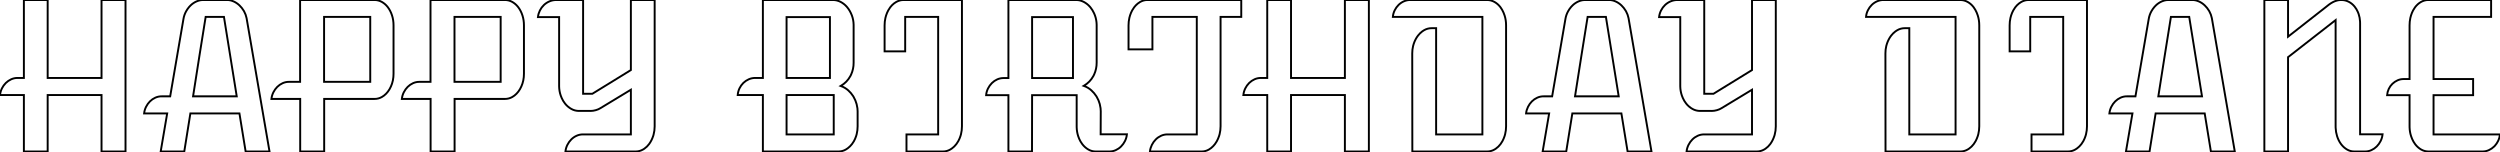
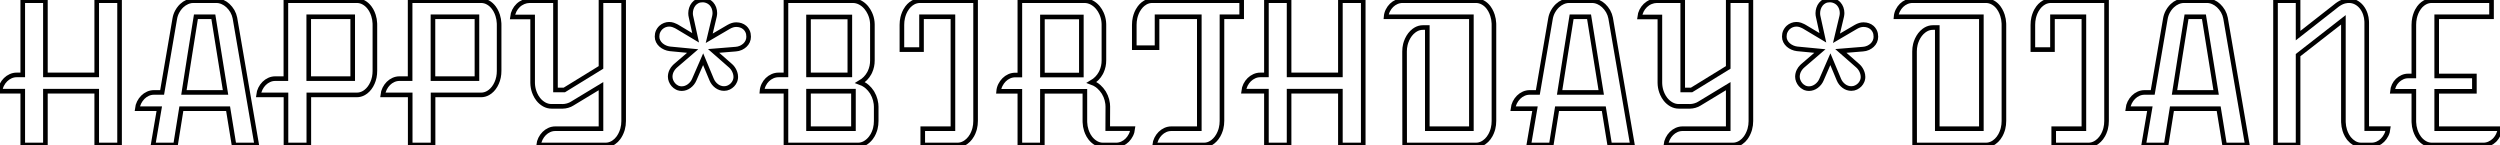
- <svg xmlns="http://www.w3.org/2000/svg" width="1221.533" height="74.024" viewBox="0 0 1221.533 74.024">
+ <svg xmlns="http://www.w3.org/2000/svg" width="512.91" height="29.746" viewBox="0 0 512.91 29.746">
  <g id="svgGroup" stroke-linecap="round" fill-rule="evenodd" font-size="9pt" stroke="#000" stroke-width="0.25mm" fill="none" style="stroke:#000;stroke-width:0.25mm;fill:none">
-     <path d="M 11.67 74.024 L 11.67 46.436 L 0 46.436 Q 0.195 44.678 0.952 43.164 A 9.775 9.775 0 0 1 2.821 40.563 A 9.33 9.33 0 0 1 2.856 40.527 A 8.967 8.967 0 0 1 5.469 38.745 A 7.413 7.413 0 0 1 8.545 38.086 L 11.67 38.086 L 11.67 0 L 23.291 0 L 23.291 38.086 L 49.609 38.086 L 49.609 0 L 61.328 0 L 61.328 74.024 L 49.609 74.024 L 49.609 46.436 L 23.291 46.436 L 23.291 74.024 L 11.67 74.024 Z" id="l0" />
-     <path d="M 78.516 74.024 L 81.689 55.42 L 70.41 55.42 Q 70.605 53.711 71.362 52.197 Q 72.119 50.684 73.267 49.536 A 8.738 8.738 0 0 1 75.879 47.73 A 7.413 7.413 0 0 1 78.955 47.07 L 83.154 47.07 L 89.648 9.229 A 11.562 11.562 0 0 1 90.942 5.518 A 12.615 12.615 0 0 1 92.413 3.399 A 11.029 11.029 0 0 1 93.188 2.588 A 9.963 9.963 0 0 1 96.045 0.684 A 8.121 8.121 0 0 1 98.096 0.081 A 7.214 7.214 0 0 1 99.17 0 L 111.035 0 Q 112.549 0 114.111 0.684 Q 115.674 1.367 116.992 2.612 A 12.26 12.26 0 0 1 119.112 5.282 A 13.828 13.828 0 0 1 119.263 5.542 A 11.154 11.154 0 0 1 120.475 8.833 A 12.794 12.794 0 0 1 120.557 9.277 L 131.689 74.024 L 120.02 74.024 L 116.992 55.42 L 93.018 55.42 L 90.039 74.024 L 78.516 74.024 Z M 94.336 47.07 L 115.674 47.07 L 109.424 8.252 L 100.488 8.252 A 2087.923 2087.923 0 0 0 97.412 27.466 A 6716.588 6716.588 0 0 1 94.336 47.07 Z" id="l1" />
-     <path d="M 146.68 74.024 L 146.68 48.34 L 132.617 48.34 Q 132.813 46.631 133.569 45.117 Q 134.326 43.604 135.474 42.456 A 8.738 8.738 0 0 1 138.086 40.65 A 7.413 7.413 0 0 1 141.162 39.99 L 146.631 39.99 L 146.631 0 L 183.008 0 A 7.18 7.18 0 0 1 186.597 0.952 A 9.41 9.41 0 0 1 189.133 3.068 A 11.106 11.106 0 0 1 189.551 3.589 Q 190.82 5.274 191.553 7.544 Q 192.285 9.815 192.285 12.402 L 192.285 36.035 A 16.118 16.118 0 0 1 191.97 39.274 A 13.947 13.947 0 0 1 191.553 40.845 A 14.165 14.165 0 0 1 190.36 43.53 A 12.217 12.217 0 0 1 189.551 44.751 A 10.065 10.065 0 0 1 187.657 46.684 A 8.973 8.973 0 0 1 186.597 47.388 A 7.18 7.18 0 0 1 183.008 48.34 L 158.398 48.34 L 158.398 74.024 L 146.68 74.024 Z M 158.35 39.99 L 180.908 39.99 L 180.908 8.252 L 158.35 8.252 L 158.35 39.99 Z" id="l2" />
-     <path d="M 210.4 74.024 L 210.4 48.34 L 196.338 48.34 Q 196.533 46.631 197.29 45.117 Q 198.047 43.604 199.194 42.456 A 8.738 8.738 0 0 1 201.807 40.65 A 7.413 7.413 0 0 1 204.883 39.99 L 210.352 39.99 L 210.352 0 L 246.729 0 A 7.18 7.18 0 0 1 250.317 0.952 A 9.41 9.41 0 0 1 252.854 3.068 A 11.106 11.106 0 0 1 253.271 3.589 Q 254.541 5.274 255.273 7.544 Q 256.006 9.815 256.006 12.402 L 256.006 36.035 A 16.118 16.118 0 0 1 255.69 39.274 A 13.947 13.947 0 0 1 255.273 40.845 A 14.165 14.165 0 0 1 254.081 43.53 A 12.217 12.217 0 0 1 253.271 44.751 A 10.065 10.065 0 0 1 251.378 46.684 A 8.973 8.973 0 0 1 250.317 47.388 A 7.18 7.18 0 0 1 246.729 48.34 L 222.119 48.34 L 222.119 74.024 L 210.4 74.024 Z M 222.07 39.99 L 244.629 39.99 L 244.629 8.252 L 222.07 8.252 L 222.07 39.99 Z" id="l3" />
-     <path d="M 284.814 65.674 L 308.252 65.674 L 308.252 43.848 L 293.408 52.832 A 7.02 7.02 0 0 1 292.353 53.39 Q 291.821 53.619 291.198 53.8 A 12.132 12.132 0 0 1 290.991 53.858 A 10.763 10.763 0 0 1 289.837 54.107 Q 289.21 54.205 288.643 54.205 A 6.335 6.335 0 0 1 288.379 54.199 L 282.861 54.199 A 7.53 7.53 0 0 1 279.15 53.223 A 10.286 10.286 0 0 1 276.095 50.612 A 11.629 11.629 0 0 1 276.074 50.586 A 12.549 12.549 0 0 1 274.457 47.897 A 15.152 15.152 0 0 1 273.975 46.68 A 14.34 14.34 0 0 1 273.198 42.29 A 16.286 16.286 0 0 1 273.193 41.895 L 273.193 8.35 L 262.842 8.35 Q 263.037 6.641 263.794 5.127 Q 264.551 3.613 265.747 2.466 Q 266.943 1.319 268.506 0.659 A 8.518 8.518 0 0 1 271.65 0.003 A 9.781 9.781 0 0 1 271.875 0 L 284.912 0 L 284.912 45.801 L 289.453 45.801 L 308.252 34.229 L 308.252 0 L 319.873 0 L 319.873 61.768 A 15.131 15.131 0 0 1 319.322 65.885 A 14.08 14.08 0 0 1 319.141 66.48 Q 318.408 68.701 317.163 70.386 A 9.712 9.712 0 0 1 314.837 72.654 A 9.13 9.13 0 0 1 314.209 73.047 A 7.173 7.173 0 0 1 310.596 74.024 L 276.27 74.024 Q 276.465 72.315 277.222 70.801 Q 277.979 69.287 279.126 68.14 A 8.738 8.738 0 0 1 281.738 66.333 A 7.413 7.413 0 0 1 284.814 65.674 Z" id="l4" />
-     <path d="M 372.754 74.024 L 372.754 46.436 L 360.449 46.436 A 9.196 9.196 0 0 1 361.328 43.164 A 9.354 9.354 0 0 1 363.208 40.527 A 8.868 8.868 0 0 1 365.845 38.745 A 7.695 7.695 0 0 1 368.994 38.086 L 372.754 38.086 L 372.754 0 L 407.031 0 A 7.962 7.962 0 0 1 410.791 0.952 A 10.347 10.347 0 0 1 413.725 3.28 A 11.914 11.914 0 0 1 413.989 3.589 Q 415.381 5.274 416.235 7.544 A 13.562 13.562 0 0 1 417.085 12 A 15.455 15.455 0 0 1 417.09 12.402 L 417.09 30.664 A 13.635 13.635 0 0 1 415.859 36.447 A 13.358 13.358 0 0 1 415.479 37.207 A 12.229 12.229 0 0 1 410.887 41.936 A 14.454 14.454 0 0 1 410.791 41.992 Q 412.939 42.774 414.502 44.19 A 13.399 13.399 0 0 1 416.805 46.89 A 12.447 12.447 0 0 1 417.065 47.315 Q 418.066 49.024 418.555 50.879 A 15.241 15.241 0 0 1 418.95 52.905 A 12.264 12.264 0 0 1 419.043 54.395 L 419.043 61.719 A 15.676 15.676 0 0 1 418.578 65.579 A 14.304 14.304 0 0 1 418.311 66.504 A 13.62 13.62 0 0 1 417.209 69.024 A 11.504 11.504 0 0 1 416.284 70.41 A 10.711 10.711 0 0 1 414.222 72.444 A 9.696 9.696 0 0 1 413.306 73.047 A 7.042 7.042 0 0 1 409.717 74.024 L 372.754 74.024 Z M 384.326 38.086 L 405.518 38.086 L 405.518 8.35 L 384.326 8.35 L 384.326 38.086 Z M 384.326 65.674 L 407.373 65.674 L 407.373 46.436 L 384.326 46.436 L 384.326 65.674 Z" id="l5" />
-     <path d="M 442.92 74.024 L 442.92 65.674 L 458.398 65.674 L 458.398 8.252 L 442.285 8.252 L 442.285 25.098 L 432.227 25.098 L 432.227 12.402 A 16.227 16.227 0 0 1 432.636 8.708 A 14.548 14.548 0 0 1 432.959 7.544 A 14.373 14.373 0 0 1 434.018 5.054 A 11.981 11.981 0 0 1 434.961 3.589 A 10.065 10.065 0 0 1 436.854 1.656 A 8.973 8.973 0 0 1 437.915 0.952 A 7.271 7.271 0 0 1 441.553 0 L 470.02 0 L 470.02 61.719 A 15.676 15.676 0 0 1 469.554 65.579 A 14.304 14.304 0 0 1 469.287 66.504 A 14.065 14.065 0 0 1 468.228 68.965 A 11.735 11.735 0 0 1 467.285 70.41 A 10.336 10.336 0 0 1 465.147 72.516 A 9.498 9.498 0 0 1 464.331 73.047 A 7.042 7.042 0 0 1 460.742 74.024 L 442.92 74.024 Z" id="l6" />
-     <path d="M 492.725 74.024 L 492.725 46.485 L 481.836 46.485 A 8.825 8.825 0 0 1 482.739 43.262 Q 483.496 41.748 484.644 40.601 A 8.738 8.738 0 0 1 487.256 38.794 A 7.527 7.527 0 0 1 490.381 38.135 L 492.725 38.135 L 492.725 0 L 525.83 0 A 7.962 7.962 0 0 1 529.59 0.952 A 10.347 10.347 0 0 1 532.524 3.28 A 11.914 11.914 0 0 1 532.788 3.589 A 12.857 12.857 0 0 1 534.59 6.512 A 15.257 15.257 0 0 1 535.01 7.544 A 13.89 13.89 0 0 1 535.833 11.92 A 15.866 15.866 0 0 1 535.84 12.402 L 535.84 30.615 A 13.635 13.635 0 0 1 534.609 36.399 A 13.358 13.358 0 0 1 534.229 37.158 A 12.229 12.229 0 0 1 529.637 41.887 A 14.454 14.454 0 0 1 529.541 41.944 Q 531.689 42.725 533.252 44.141 A 13.846 13.846 0 0 1 535.71 47.053 A 13.013 13.013 0 0 1 535.84 47.266 Q 536.865 48.975 537.354 50.83 A 15.241 15.241 0 0 1 537.748 52.856 A 12.264 12.264 0 0 1 537.842 54.346 L 537.793 65.625 L 550.635 65.625 Q 550.439 67.383 549.683 68.897 Q 548.926 70.41 547.778 71.558 A 8.738 8.738 0 0 1 545.166 73.364 A 7.413 7.413 0 0 1 542.09 74.024 L 535.352 74.024 A 7.042 7.042 0 0 1 531.763 73.047 Q 530.078 72.07 528.809 70.41 A 12.306 12.306 0 0 1 527.289 67.786 A 15.017 15.017 0 0 1 526.807 66.504 A 15.12 15.12 0 0 1 526.086 62.349 A 17.236 17.236 0 0 1 526.074 61.719 L 526.074 46.485 L 504.297 46.485 L 504.248 74.024 L 492.725 74.024 Z M 504.297 38.135 L 524.268 38.135 L 524.268 8.35 L 504.297 8.35 L 504.297 38.135 Z" id="l7" />
-     <path d="M 570.41 65.674 L 584.766 65.674 L 584.766 8.252 L 563.086 8.252 L 563.086 24.121 L 551.416 24.121 L 551.416 12.402 A 16.227 16.227 0 0 1 551.826 8.708 A 14.548 14.548 0 0 1 552.148 7.544 A 14.373 14.373 0 0 1 553.208 5.054 A 11.981 11.981 0 0 1 554.15 3.589 A 10.292 10.292 0 0 1 555.937 1.731 A 8.987 8.987 0 0 1 557.08 0.952 A 7.047 7.047 0 0 1 560.645 0 L 606.494 0 L 606.494 8.252 L 596.387 8.252 L 596.387 61.67 A 15.676 15.676 0 0 1 595.922 65.531 A 14.304 14.304 0 0 1 595.654 66.455 A 14.26 14.26 0 0 1 594.529 69.043 A 12.09 12.09 0 0 1 593.652 70.386 A 10.557 10.557 0 0 1 591.818 72.292 A 9.318 9.318 0 0 1 590.723 73.047 A 6.912 6.912 0 0 1 587.158 74.024 L 561.865 74.024 Q 562.061 72.315 562.817 70.801 Q 563.574 69.287 564.722 68.14 A 8.738 8.738 0 0 1 567.334 66.333 A 7.413 7.413 0 0 1 570.41 65.674 Z" id="l8" />
-     <path d="M 619.189 74.024 L 619.189 46.436 L 607.52 46.436 Q 607.715 44.678 608.472 43.164 A 9.775 9.775 0 0 1 610.34 40.563 A 9.33 9.33 0 0 1 610.376 40.527 A 8.967 8.967 0 0 1 612.988 38.745 A 7.413 7.413 0 0 1 616.064 38.086 L 619.189 38.086 L 619.189 0 L 630.811 0 L 630.811 38.086 L 657.129 38.086 L 657.129 0 L 668.848 0 L 668.848 74.024 L 657.129 74.024 L 657.129 46.436 L 630.811 46.436 L 630.811 74.024 L 619.189 74.024 Z" id="l9" />
-     <path d="M 690.088 74.024 L 690.039 26.074 A 15.107 15.107 0 0 1 690.465 22.444 A 13.623 13.623 0 0 1 690.796 21.314 Q 691.553 19.092 692.847 17.407 A 10.432 10.432 0 0 1 694.921 15.352 A 9.481 9.481 0 0 1 695.85 14.746 A 7.262 7.262 0 0 1 699.512 13.77 L 701.709 13.77 L 701.709 65.674 L 724.316 65.674 L 724.316 8.252 L 680.566 8.252 A 8.825 8.825 0 0 1 681.47 5.029 A 9.775 9.775 0 0 1 683.338 2.428 A 9.33 9.33 0 0 1 683.374 2.393 A 8.586 8.586 0 0 1 685.986 0.635 Q 687.451 0 689.111 0 L 726.611 0 A 7.314 7.314 0 0 1 730.225 0.952 A 9.166 9.166 0 0 1 732.941 3.28 A 10.636 10.636 0 0 1 733.179 3.589 A 12.808 12.808 0 0 1 734.634 6.15 A 15.764 15.764 0 0 1 735.156 7.544 Q 735.889 9.815 735.889 12.402 L 735.889 61.719 A 15.676 15.676 0 0 1 735.424 65.579 A 14.304 14.304 0 0 1 735.156 66.504 A 14.52 14.52 0 0 1 734.122 68.935 A 11.976 11.976 0 0 1 733.179 70.41 A 9.954 9.954 0 0 1 730.878 72.648 A 9.316 9.316 0 0 1 730.249 73.047 A 7.042 7.042 0 0 1 726.66 74.024 L 690.088 74.024 Z" id="l10" />
-     <path d="M 753.76 74.024 L 756.934 55.42 L 745.654 55.42 Q 745.85 53.711 746.606 52.197 Q 747.363 50.684 748.511 49.536 A 8.738 8.738 0 0 1 751.123 47.73 A 7.413 7.413 0 0 1 754.199 47.07 L 758.398 47.07 L 764.893 9.229 A 11.562 11.562 0 0 1 766.187 5.518 A 12.615 12.615 0 0 1 767.657 3.399 A 11.029 11.029 0 0 1 768.433 2.588 A 9.963 9.963 0 0 1 771.289 0.684 A 8.121 8.121 0 0 1 773.34 0.081 A 7.214 7.214 0 0 1 774.414 0 L 786.279 0 Q 787.793 0 789.355 0.684 Q 790.918 1.367 792.236 2.612 A 12.26 12.26 0 0 1 794.356 5.282 A 13.828 13.828 0 0 1 794.507 5.542 A 11.154 11.154 0 0 1 795.719 8.833 A 12.794 12.794 0 0 1 795.801 9.277 L 806.934 74.024 L 795.264 74.024 L 792.236 55.42 L 768.262 55.42 L 765.283 74.024 L 753.76 74.024 Z M 769.58 47.07 L 790.918 47.07 L 784.668 8.252 L 775.732 8.252 A 2087.923 2087.923 0 0 0 772.656 27.466 A 6716.588 6716.588 0 0 1 769.58 47.07 Z" id="l11" />
-     <path d="M 832.617 65.674 L 856.055 65.674 L 856.055 43.848 L 841.211 52.832 A 7.02 7.02 0 0 1 840.156 53.39 Q 839.624 53.619 839 53.8 A 12.132 12.132 0 0 1 838.794 53.858 A 10.763 10.763 0 0 1 837.64 54.107 Q 837.013 54.205 836.445 54.205 A 6.335 6.335 0 0 1 836.182 54.199 L 830.664 54.199 A 7.53 7.53 0 0 1 826.953 53.223 A 10.286 10.286 0 0 1 823.898 50.612 A 11.629 11.629 0 0 1 823.877 50.586 A 12.549 12.549 0 0 1 822.259 47.897 A 15.152 15.152 0 0 1 821.777 46.68 A 14.34 14.34 0 0 1 821.001 42.29 A 16.286 16.286 0 0 1 820.996 41.895 L 820.996 8.35 L 810.645 8.35 Q 810.84 6.641 811.597 5.127 Q 812.354 3.613 813.55 2.466 Q 814.746 1.319 816.309 0.659 A 8.518 8.518 0 0 1 819.453 0.003 A 9.781 9.781 0 0 1 819.678 0 L 832.715 0 L 832.715 45.801 L 837.256 45.801 L 856.055 34.229 L 856.055 0 L 867.676 0 L 867.676 61.768 A 15.131 15.131 0 0 1 867.125 65.885 A 14.08 14.08 0 0 1 866.943 66.48 Q 866.211 68.701 864.966 70.386 A 9.712 9.712 0 0 1 862.639 72.654 A 9.13 9.13 0 0 1 862.012 73.047 A 7.173 7.173 0 0 1 858.398 74.024 L 824.072 74.024 Q 824.268 72.315 825.024 70.801 Q 825.781 69.287 826.929 68.14 A 8.738 8.738 0 0 1 829.541 66.333 A 7.413 7.413 0 0 1 832.617 65.674 Z" id="l12" />
-     <path d="M 921.289 74.024 L 921.24 26.074 A 15.107 15.107 0 0 1 921.666 22.444 A 13.623 13.623 0 0 1 921.997 21.314 Q 922.754 19.092 924.048 17.407 A 10.432 10.432 0 0 1 926.122 15.352 A 9.481 9.481 0 0 1 927.051 14.746 A 7.262 7.262 0 0 1 930.713 13.77 L 932.91 13.77 L 932.91 65.674 L 955.518 65.674 L 955.518 8.252 L 911.768 8.252 A 8.825 8.825 0 0 1 912.671 5.029 A 9.775 9.775 0 0 1 914.539 2.428 A 9.33 9.33 0 0 1 914.575 2.393 A 8.586 8.586 0 0 1 917.187 0.635 Q 918.652 0 920.313 0 L 957.813 0 A 7.314 7.314 0 0 1 961.426 0.952 A 9.166 9.166 0 0 1 964.142 3.28 A 10.636 10.636 0 0 1 964.38 3.589 A 12.808 12.808 0 0 1 965.836 6.15 A 15.764 15.764 0 0 1 966.357 7.544 Q 967.09 9.815 967.09 12.402 L 967.09 61.719 A 15.676 15.676 0 0 1 966.625 65.579 A 14.304 14.304 0 0 1 966.357 66.504 A 14.52 14.52 0 0 1 965.323 68.935 A 11.976 11.976 0 0 1 964.38 70.41 A 9.954 9.954 0 0 1 962.079 72.648 A 9.316 9.316 0 0 1 961.45 73.047 A 7.042 7.042 0 0 1 957.861 74.024 L 921.289 74.024 Z" id="l13" />
-     <path d="M 992.627 74.024 L 992.627 65.674 L 1008.105 65.674 L 1008.105 8.252 L 991.992 8.252 L 991.992 25.098 L 981.934 25.098 L 981.934 12.402 A 16.227 16.227 0 0 1 982.343 8.708 A 14.548 14.548 0 0 1 982.666 7.544 A 14.373 14.373 0 0 1 983.725 5.054 A 11.981 11.981 0 0 1 984.668 3.589 A 10.065 10.065 0 0 1 986.561 1.656 A 8.973 8.973 0 0 1 987.622 0.952 A 7.271 7.271 0 0 1 991.26 0 L 1019.727 0 L 1019.727 61.719 A 15.676 15.676 0 0 1 1019.261 65.579 A 14.304 14.304 0 0 1 1018.994 66.504 A 14.065 14.065 0 0 1 1017.935 68.965 A 11.735 11.735 0 0 1 1016.992 70.41 A 10.336 10.336 0 0 1 1014.854 72.516 A 9.498 9.498 0 0 1 1014.038 73.047 A 7.042 7.042 0 0 1 1010.449 74.024 L 992.627 74.024 Z" id="l14" />
-     <path d="M 1038.77 74.024 L 1041.943 55.42 L 1030.664 55.42 Q 1030.859 53.711 1031.616 52.197 Q 1032.373 50.684 1033.521 49.536 A 8.738 8.738 0 0 1 1036.133 47.73 A 7.413 7.413 0 0 1 1039.209 47.07 L 1043.408 47.07 L 1049.902 9.229 A 11.562 11.562 0 0 1 1051.196 5.518 A 12.615 12.615 0 0 1 1052.667 3.399 A 11.029 11.029 0 0 1 1053.442 2.588 A 9.963 9.963 0 0 1 1056.299 0.684 A 8.121 8.121 0 0 1 1058.35 0.081 A 7.214 7.214 0 0 1 1059.424 0 L 1071.289 0 Q 1072.803 0 1074.365 0.684 Q 1075.928 1.367 1077.246 2.612 A 12.26 12.26 0 0 1 1079.366 5.282 A 13.828 13.828 0 0 1 1079.517 5.542 A 11.154 11.154 0 0 1 1080.728 8.833 A 12.794 12.794 0 0 1 1080.811 9.277 L 1091.943 74.024 L 1080.273 74.024 L 1077.246 55.42 L 1053.271 55.42 L 1050.293 74.024 L 1038.77 74.024 Z M 1054.59 47.07 L 1075.928 47.07 L 1069.678 8.252 L 1060.742 8.252 A 2087.923 2087.923 0 0 0 1057.666 27.466 A 6716.588 6716.588 0 0 1 1054.59 47.07 Z" id="l15" />
-     <path d="M 1106.396 74.024 L 1106.396 0 L 1117.969 0 L 1117.969 17.92 L 1136.182 3.662 Q 1137.061 2.93 1137.939 2.271 A 14.53 14.53 0 0 1 1139.771 1.099 A 9.72 9.72 0 0 1 1141.772 0.293 A 7.981 7.981 0 0 1 1143.297 0.029 A 9.543 9.543 0 0 1 1144.043 0 Q 1145.947 0 1147.607 0.855 A 9.011 9.011 0 0 1 1150.425 3.14 A 10.327 10.327 0 0 1 1150.513 3.247 A 11.243 11.243 0 0 1 1152.104 5.917 A 13.391 13.391 0 0 1 1152.466 6.86 A 13.398 13.398 0 0 1 1153.149 10.442 A 15.596 15.596 0 0 1 1153.174 11.328 L 1153.174 65.625 L 1164.16 65.625 Q 1163.965 67.383 1163.208 68.897 Q 1162.451 70.41 1161.304 71.558 A 8.738 8.738 0 0 1 1158.691 73.364 A 7.413 7.413 0 0 1 1155.615 74.024 L 1150.342 74.024 A 6.912 6.912 0 0 1 1146.777 73.047 A 9.744 9.744 0 0 1 1144.19 70.815 A 11.305 11.305 0 0 1 1143.872 70.41 Q 1142.627 68.75 1141.919 66.504 A 15.577 15.577 0 0 1 1141.223 62.388 A 17.807 17.807 0 0 1 1141.211 61.719 L 1141.211 9.815 L 1117.969 27.93 L 1117.969 74.024 L 1106.396 74.024 Z" id="l16" />
-     <path d="M 1177.344 61.719 L 1177.344 46.485 L 1166.357 46.485 A 8.951 8.951 0 0 1 1167.188 43.433 Q 1167.871 41.992 1168.97 40.943 A 8.962 8.962 0 0 1 1171.46 39.258 A 7.035 7.035 0 0 1 1174.414 38.623 L 1177.344 38.623 L 1177.344 12.402 A 16.795 16.795 0 0 1 1177.726 8.773 A 14.96 14.96 0 0 1 1178.052 7.544 A 14.322 14.322 0 0 1 1179.08 5.058 A 11.868 11.868 0 0 1 1180.005 3.589 Q 1181.25 1.904 1182.935 0.952 A 7.18 7.18 0 0 1 1186.523 0 L 1217.188 0 L 1217.188 8.252 L 1189.063 8.252 L 1189.063 38.623 L 1208.398 38.623 L 1208.398 46.485 L 1189.063 46.485 L 1189.063 65.674 L 1221.533 65.674 A 9.828 9.828 0 0 1 1220.581 68.921 A 9.799 9.799 0 0 1 1219.06 71.184 A 9.079 9.079 0 0 1 1218.677 71.582 A 8.967 8.967 0 0 1 1216.064 73.364 A 7.413 7.413 0 0 1 1212.988 74.024 L 1186.621 74.024 A 7.13 7.13 0 0 1 1182.983 73.047 A 9.713 9.713 0 0 1 1180.211 70.615 A 11.165 11.165 0 0 1 1180.054 70.41 A 12.536 12.536 0 0 1 1178.598 67.883 A 15.425 15.425 0 0 1 1178.076 66.504 A 15.12 15.12 0 0 1 1177.355 62.349 A 17.236 17.236 0 0 1 1177.344 61.719 Z" id="l17" />
+     <path d="M 4.668 29.746 L 4.668 18.711 L 0 18.711 Q 0.078 18.008 0.381 17.402 Q 0.684 16.797 1.143 16.348 A 3.587 3.587 0 0 1 2.187 15.635 A 2.965 2.965 0 0 1 3.418 15.371 L 4.668 15.371 L 4.668 0.137 L 9.316 0.137 L 9.316 15.371 L 19.844 15.371 L 19.844 0.137 L 24.531 0.137 L 24.531 29.746 L 19.844 29.746 L 19.844 18.711 L 9.316 18.711 L 9.316 29.746 L 4.668 29.746 Z" id="l0" vector-effect="non-scaling-stroke" />
+     <path d="M 31.406 29.746 L 32.676 22.305 L 28.164 22.305 Q 28.242 21.621 28.545 21.016 Q 28.848 20.41 29.307 19.951 Q 29.766 19.492 30.352 19.229 A 2.965 2.965 0 0 1 31.582 18.965 L 33.262 18.965 L 35.859 3.828 A 4.625 4.625 0 0 1 36.377 2.344 A 5.046 5.046 0 0 1 36.965 1.496 A 4.411 4.411 0 0 1 37.275 1.172 Q 37.793 0.684 38.418 0.41 A 3.248 3.248 0 0 1 39.238 0.169 A 2.885 2.885 0 0 1 39.668 0.137 L 44.414 0.137 A 2.9 2.9 0 0 1 45.295 0.278 A 3.557 3.557 0 0 1 45.645 0.41 A 3.993 3.993 0 0 1 46.731 1.12 A 4.52 4.52 0 0 1 46.797 1.182 A 4.904 4.904 0 0 1 47.645 2.249 A 5.532 5.532 0 0 1 47.705 2.354 A 4.462 4.462 0 0 1 48.19 3.67 A 5.118 5.118 0 0 1 48.223 3.848 L 52.676 29.746 L 48.008 29.746 L 46.797 22.305 L 37.207 22.305 L 36.016 29.746 L 31.406 29.746 Z M 37.734 18.965 L 46.27 18.965 L 43.77 3.438 L 40.195 3.438 A 835.168 835.168 0 0 0 38.965 11.123 A 2686.635 2686.635 0 0 1 37.734 18.965 Z" id="l1" vector-effect="non-scaling-stroke" />
+     <path d="M 58.672 29.746 L 58.672 19.473 L 53.047 19.473 Q 53.125 18.789 53.428 18.184 Q 53.73 17.578 54.189 17.119 Q 54.648 16.66 55.234 16.397 A 2.965 2.965 0 0 1 56.465 16.133 L 58.652 16.133 L 58.652 0.137 L 73.203 0.137 Q 73.965 0.137 74.639 0.518 Q 75.313 0.898 75.82 1.572 A 5.014 5.014 0 0 1 76.417 2.61 A 6.116 6.116 0 0 1 76.621 3.154 A 6.166 6.166 0 0 1 76.907 4.773 A 7.111 7.111 0 0 1 76.914 5.098 L 76.914 14.551 A 6.447 6.447 0 0 1 76.788 15.846 A 5.579 5.579 0 0 1 76.621 16.475 A 5.666 5.666 0 0 1 76.144 17.549 A 4.887 4.887 0 0 1 75.82 18.037 A 4.026 4.026 0 0 1 75.063 18.81 A 3.589 3.589 0 0 1 74.639 19.092 Q 73.965 19.473 73.203 19.473 L 63.359 19.473 L 63.359 29.746 L 58.672 29.746 Z M 63.34 16.133 L 72.363 16.133 L 72.363 3.438 L 63.34 3.438 L 63.34 16.133 Z" id="l2" vector-effect="non-scaling-stroke" />
+     <path d="M 84.16 29.746 L 84.16 19.473 L 78.535 19.473 Q 78.613 18.789 78.916 18.184 Q 79.219 17.578 79.678 17.119 Q 80.137 16.66 80.723 16.397 A 2.965 2.965 0 0 1 81.953 16.133 L 84.141 16.133 L 84.141 0.137 L 98.691 0.137 Q 99.453 0.137 100.127 0.518 Q 100.801 0.898 101.309 1.572 A 5.014 5.014 0 0 1 101.905 2.61 A 6.116 6.116 0 0 1 102.109 3.154 A 6.166 6.166 0 0 1 102.395 4.773 A 7.111 7.111 0 0 1 102.402 5.098 L 102.402 14.551 A 6.447 6.447 0 0 1 102.276 15.846 A 5.579 5.579 0 0 1 102.109 16.475 A 5.666 5.666 0 0 1 101.632 17.549 A 4.887 4.887 0 0 1 101.309 18.037 A 4.026 4.026 0 0 1 100.551 18.81 A 3.589 3.589 0 0 1 100.127 19.092 Q 99.453 19.473 98.691 19.473 L 88.848 19.473 L 88.848 29.746 L 84.16 29.746 Z M 88.828 16.133 L 97.852 16.133 L 97.852 3.438 L 88.828 3.438 L 88.828 16.133 Z" id="l3" vector-effect="non-scaling-stroke" />
+     <path d="M 113.926 26.406 L 123.301 26.406 L 123.301 17.676 L 117.363 21.27 Q 117.001 21.505 116.479 21.657 A 4.852 4.852 0 0 1 116.396 21.68 A 4.305 4.305 0 0 1 115.935 21.779 Q 115.684 21.819 115.457 21.819 A 2.534 2.534 0 0 1 115.352 21.816 L 113.145 21.816 Q 112.363 21.816 111.66 21.426 A 4.115 4.115 0 0 1 110.438 20.381 A 4.636 4.636 0 0 1 110.43 20.371 A 5.02 5.02 0 0 1 109.783 19.295 A 6.061 6.061 0 0 1 109.59 18.809 A 5.736 5.736 0 0 1 109.279 17.053 A 6.513 6.513 0 0 1 109.277 16.895 L 109.277 3.477 L 105.137 3.477 Q 105.215 2.793 105.518 2.188 Q 105.82 1.582 106.299 1.123 A 3.601 3.601 0 0 1 107.402 0.4 A 3.407 3.407 0 0 1 108.66 0.138 A 3.912 3.912 0 0 1 108.75 0.137 L 113.965 0.137 L 113.965 18.457 L 115.781 18.457 L 123.301 13.828 L 123.301 0.137 L 127.949 0.137 L 127.949 24.844 A 6.052 6.052 0 0 1 127.729 26.491 A 5.632 5.632 0 0 1 127.656 26.729 Q 127.363 27.617 126.865 28.291 A 3.885 3.885 0 0 1 125.935 29.198 A 3.652 3.652 0 0 1 125.684 29.356 Q 125 29.746 124.238 29.746 L 110.508 29.746 Q 110.586 29.063 110.889 28.457 Q 111.191 27.852 111.65 27.393 Q 112.109 26.934 112.695 26.67 A 2.965 2.965 0 0 1 113.926 26.406 Z" id="l4" vector-effect="non-scaling-stroke" />
+     <path d="M 138.613 13.477 L 142.109 10.469 L 137.422 10.02 A 3.383 3.383 0 0 1 136.465 9.756 Q 135.996 9.551 135.625 9.229 A 2.516 2.516 0 0 1 135.029 8.467 A 2.052 2.052 0 0 1 134.805 7.52 A 2.941 2.941 0 0 1 134.854 6.968 A 2.205 2.205 0 0 1 135.029 6.426 A 2.667 2.667 0 0 1 135.398 5.851 A 2.377 2.377 0 0 1 135.605 5.635 A 2.434 2.434 0 0 1 136.396 5.147 A 2.497 2.497 0 0 1 137.285 4.981 A 2.551 2.551 0 0 1 138.115 5.117 A 4.459 4.459 0 0 1 138.67 5.351 A 5.28 5.28 0 0 1 138.926 5.488 L 142.715 7.754 L 141.758 3.398 A 2.178 2.178 0 0 1 141.702 3.102 Q 141.68 2.922 141.68 2.715 A 3.188 3.188 0 0 1 141.836 1.738 A 2.722 2.722 0 0 1 142.305 0.859 A 2.334 2.334 0 0 1 143.076 0.234 Q 143.535 0 144.121 0 A 2.65 2.65 0 0 1 144.779 0.079 A 2.285 2.285 0 0 1 145.186 0.225 A 2.568 2.568 0 0 1 145.758 0.588 A 2.282 2.282 0 0 1 145.986 0.811 Q 146.309 1.172 146.484 1.66 A 2.976 2.976 0 0 1 146.66 2.676 Q 146.66 2.961 146.588 3.319 A 4.988 4.988 0 0 1 146.562 3.438 L 145.508 7.852 L 149.512 5.508 A 3.792 3.792 0 0 1 150.293 5.166 A 2.44 2.44 0 0 1 151.019 5.056 A 2.515 2.515 0 0 1 151.133 5.059 Q 151.563 5.059 152.002 5.205 A 2.33 2.33 0 0 1 152.793 5.654 A 2.226 2.226 0 0 1 153.247 6.198 A 2.715 2.715 0 0 1 153.369 6.426 Q 153.594 6.895 153.594 7.539 A 2.277 2.277 0 0 1 153.389 8.496 A 2.409 2.409 0 0 1 152.822 9.277 A 3.085 3.085 0 0 1 152.071 9.783 A 3.498 3.498 0 0 1 151.982 9.824 A 3.006 3.006 0 0 1 150.957 10.078 L 146.406 10.449 L 149.883 13.496 Q 150.371 13.926 150.664 14.551 A 3.11 3.11 0 0 1 150.914 15.322 A 2.704 2.704 0 0 1 150.957 15.801 A 2.091 2.091 0 0 1 150.868 16.394 A 2.573 2.573 0 0 1 150.781 16.641 Q 150.605 17.07 150.283 17.402 A 2.7 2.7 0 0 1 149.549 17.936 A 3.038 3.038 0 0 1 149.521 17.949 Q 149.082 18.164 148.555 18.164 A 2.507 2.507 0 0 1 147.041 17.656 A 3.117 3.117 0 0 1 146.018 16.361 A 3.707 3.707 0 0 1 145.996 16.309 L 144.258 12.148 L 142.422 16.367 A 3.001 3.001 0 0 1 142.002 17.07 Q 141.738 17.402 141.396 17.656 Q 141.055 17.91 140.664 18.047 A 2.407 2.407 0 0 1 139.863 18.184 A 2.154 2.154 0 0 1 139.151 18.068 A 2.005 2.005 0 0 1 138.896 17.959 Q 138.457 17.734 138.145 17.373 A 2.679 2.679 0 0 1 137.666 16.582 Q 137.5 16.152 137.5 15.742 A 2.752 2.752 0 0 1 137.783 14.531 A 3.141 3.141 0 0 1 138.387 13.687 A 3.772 3.772 0 0 1 138.613 13.477 Z" id="l5" vector-effect="non-scaling-stroke" />
+     <path d="M 161.25 29.746 L 161.25 18.711 L 156.328 18.711 A 3.678 3.678 0 0 1 156.68 17.402 Q 156.973 16.797 157.432 16.348 Q 157.891 15.898 158.486 15.635 A 3.078 3.078 0 0 1 159.746 15.371 L 161.25 15.371 L 161.25 0.137 L 174.961 0.137 A 3.185 3.185 0 0 1 176.465 0.518 A 4.139 4.139 0 0 1 177.638 1.449 A 4.766 4.766 0 0 1 177.744 1.572 A 5.287 5.287 0 0 1 178.458 2.715 A 6.293 6.293 0 0 1 178.643 3.154 A 5.425 5.425 0 0 1 178.982 4.937 A 6.183 6.183 0 0 1 178.984 5.098 L 178.984 12.402 A 5.454 5.454 0 0 1 178.492 14.716 A 5.343 5.343 0 0 1 178.34 15.02 Q 177.695 16.211 176.465 16.934 A 4.607 4.607 0 0 1 177.568 17.506 A 4.15 4.15 0 0 1 177.949 17.813 A 5.36 5.36 0 0 1 178.871 18.893 A 4.979 4.979 0 0 1 178.975 19.063 A 5.662 5.662 0 0 1 179.57 20.488 A 6.096 6.096 0 0 1 179.728 21.299 A 4.906 4.906 0 0 1 179.766 21.895 L 179.766 24.824 A 6.271 6.271 0 0 1 179.58 26.368 A 5.721 5.721 0 0 1 179.473 26.738 A 5.448 5.448 0 0 1 179.032 27.746 A 4.602 4.602 0 0 1 178.662 28.301 Q 178.145 28.965 177.471 29.356 Q 176.797 29.746 176.035 29.746 L 161.25 29.746 Z M 165.879 15.371 L 174.355 15.371 L 174.355 3.477 L 165.879 3.477 L 165.879 15.371 Z M 165.879 26.406 L 175.098 26.406 L 175.098 18.711 L 165.879 18.711 L 165.879 26.406 Z" id="l6" vector-effect="non-scaling-stroke" />
+     <path d="M 189.316 29.746 L 189.316 26.406 L 195.508 26.406 L 195.508 3.438 L 189.063 3.438 L 189.063 10.176 L 185.039 10.176 L 185.039 5.098 A 6.491 6.491 0 0 1 185.203 3.62 A 5.819 5.819 0 0 1 185.332 3.154 A 5.749 5.749 0 0 1 185.756 2.158 A 4.793 4.793 0 0 1 186.133 1.572 A 4.026 4.026 0 0 1 186.89 0.799 A 3.589 3.589 0 0 1 187.314 0.518 Q 187.988 0.137 188.77 0.137 L 200.156 0.137 L 200.156 24.824 A 6.271 6.271 0 0 1 199.97 26.368 A 5.721 5.721 0 0 1 199.863 26.738 A 5.626 5.626 0 0 1 199.44 27.723 A 4.694 4.694 0 0 1 199.062 28.301 A 4.134 4.134 0 0 1 198.207 29.143 A 3.799 3.799 0 0 1 197.881 29.356 Q 197.207 29.746 196.445 29.746 L 189.316 29.746 Z" id="l7" vector-effect="non-scaling-stroke" />
+     <path d="M 209.238 29.746 L 209.238 18.731 L 204.883 18.731 A 3.53 3.53 0 0 1 205.244 17.441 Q 205.547 16.836 206.006 16.377 Q 206.465 15.918 207.051 15.654 A 3.011 3.011 0 0 1 208.301 15.391 L 209.238 15.391 L 209.238 0.137 L 222.48 0.137 A 3.185 3.185 0 0 1 223.984 0.518 A 4.139 4.139 0 0 1 225.158 1.449 A 4.766 4.766 0 0 1 225.264 1.572 A 5.143 5.143 0 0 1 225.984 2.741 A 6.103 6.103 0 0 1 226.152 3.154 A 5.556 5.556 0 0 1 226.481 4.905 A 6.347 6.347 0 0 1 226.484 5.098 L 226.484 12.383 A 5.454 5.454 0 0 1 225.992 14.696 A 5.343 5.343 0 0 1 225.84 15 Q 225.195 16.191 223.965 16.914 A 4.607 4.607 0 0 1 225.068 17.487 A 4.15 4.15 0 0 1 225.449 17.793 A 5.538 5.538 0 0 1 226.432 18.958 A 5.205 5.205 0 0 1 226.484 19.043 A 5.464 5.464 0 0 1 227.09 20.469 A 6.096 6.096 0 0 1 227.248 21.279 A 4.906 4.906 0 0 1 227.285 21.875 L 227.266 26.387 L 232.402 26.387 Q 232.324 27.09 232.021 27.695 Q 231.719 28.301 231.26 28.76 Q 230.801 29.219 230.215 29.482 A 2.965 2.965 0 0 1 228.984 29.746 L 226.289 29.746 Q 225.527 29.746 224.854 29.356 A 3.978 3.978 0 0 1 223.773 28.428 A 4.597 4.597 0 0 1 223.672 28.301 A 4.922 4.922 0 0 1 223.064 27.251 A 6.007 6.007 0 0 1 222.871 26.738 A 6.048 6.048 0 0 1 222.583 25.076 A 6.894 6.894 0 0 1 222.578 24.824 L 222.578 18.731 L 213.867 18.731 L 213.848 29.746 L 209.238 29.746 Z M 213.867 15.391 L 221.855 15.391 L 221.855 3.477 L 213.867 3.477 L 213.867 15.391 Z" id="l8" vector-effect="non-scaling-stroke" />
+     <path d="M 240.313 26.406 L 246.055 26.406 L 246.055 3.438 L 237.383 3.438 L 237.383 9.785 L 232.715 9.785 L 232.715 5.098 A 6.491 6.491 0 0 1 232.879 3.62 A 5.819 5.819 0 0 1 233.008 3.154 A 5.749 5.749 0 0 1 233.431 2.158 A 4.793 4.793 0 0 1 233.809 1.572 A 4.117 4.117 0 0 1 234.523 0.829 A 3.595 3.595 0 0 1 234.98 0.518 Q 235.645 0.137 236.406 0.137 L 254.746 0.137 L 254.746 3.438 L 250.703 3.438 L 250.703 24.805 A 6.271 6.271 0 0 1 250.517 26.349 A 5.721 5.721 0 0 1 250.41 26.719 A 5.704 5.704 0 0 1 249.96 27.754 A 4.836 4.836 0 0 1 249.609 28.291 A 4.223 4.223 0 0 1 248.876 29.053 A 3.727 3.727 0 0 1 248.437 29.356 Q 247.773 29.746 247.012 29.746 L 236.895 29.746 Q 236.973 29.063 237.275 28.457 Q 237.578 27.852 238.037 27.393 Q 238.496 26.934 239.082 26.67 A 2.965 2.965 0 0 1 240.312 26.406 Z" id="l9" vector-effect="non-scaling-stroke" />
+     <path d="M 259.824 29.746 L 259.824 18.711 L 255.156 18.711 Q 255.234 18.008 255.537 17.402 Q 255.84 16.797 256.299 16.348 A 3.587 3.587 0 0 1 257.344 15.635 A 2.965 2.965 0 0 1 258.574 15.371 L 259.824 15.371 L 259.824 0.137 L 264.473 0.137 L 264.473 15.371 L 275 15.371 L 275 0.137 L 279.688 0.137 L 279.688 29.746 L 275 29.746 L 275 18.711 L 264.473 18.711 L 264.473 29.746 L 259.824 29.746 Z" id="l10" vector-effect="non-scaling-stroke" />
+     <path d="M 288.184 29.746 L 288.164 10.566 A 6.043 6.043 0 0 1 288.334 9.114 A 5.449 5.449 0 0 1 288.467 8.662 A 5.696 5.696 0 0 1 288.957 7.588 A 4.94 4.94 0 0 1 289.287 7.1 A 4.173 4.173 0 0 1 290.117 6.277 A 3.792 3.792 0 0 1 290.488 6.035 Q 291.172 5.645 291.953 5.645 L 292.832 5.645 L 292.832 26.406 L 301.875 26.406 L 301.875 3.438 L 284.375 3.438 A 3.53 3.53 0 0 1 284.736 2.148 Q 285.039 1.543 285.498 1.094 A 3.434 3.434 0 0 1 286.543 0.391 Q 287.129 0.137 287.793 0.137 L 302.793 0.137 Q 303.555 0.137 304.238 0.518 A 3.666 3.666 0 0 1 305.325 1.449 A 4.254 4.254 0 0 1 305.42 1.572 A 5.123 5.123 0 0 1 306.002 2.597 A 6.306 6.306 0 0 1 306.211 3.154 A 6.166 6.166 0 0 1 306.497 4.773 A 7.111 7.111 0 0 1 306.504 5.098 L 306.504 24.824 A 6.271 6.271 0 0 1 306.318 26.368 A 5.721 5.721 0 0 1 306.211 26.738 A 5.808 5.808 0 0 1 305.797 27.711 A 4.79 4.79 0 0 1 305.42 28.301 A 3.982 3.982 0 0 1 304.5 29.196 A 3.726 3.726 0 0 1 304.248 29.356 Q 303.574 29.746 302.813 29.746 L 288.184 29.746 Z" id="l11" vector-effect="non-scaling-stroke" />
+     <path d="M 313.652 29.746 L 314.922 22.305 L 310.41 22.305 Q 310.488 21.621 310.791 21.016 Q 311.094 20.41 311.553 19.951 Q 312.012 19.492 312.598 19.229 A 2.965 2.965 0 0 1 313.828 18.965 L 315.508 18.965 L 318.105 3.828 A 4.625 4.625 0 0 1 318.623 2.344 A 5.046 5.046 0 0 1 319.211 1.496 A 4.411 4.411 0 0 1 319.521 1.172 Q 320.039 0.684 320.664 0.41 A 3.248 3.248 0 0 1 321.484 0.169 A 2.885 2.885 0 0 1 321.914 0.137 L 326.66 0.137 A 2.9 2.9 0 0 1 327.541 0.278 A 3.557 3.557 0 0 1 327.891 0.41 A 3.993 3.993 0 0 1 328.977 1.12 A 4.52 4.52 0 0 1 329.043 1.182 A 4.904 4.904 0 0 1 329.891 2.249 A 5.532 5.532 0 0 1 329.951 2.354 A 4.462 4.462 0 0 1 330.436 3.67 A 5.118 5.118 0 0 1 330.469 3.848 L 334.922 29.746 L 330.254 29.746 L 329.043 22.305 L 319.453 22.305 L 318.262 29.746 L 313.652 29.746 Z M 319.98 18.965 L 328.516 18.965 L 326.016 3.438 L 322.441 3.438 A 835.168 835.168 0 0 0 321.211 11.123 A 2686.635 2686.635 0 0 1 319.98 18.965 Z" id="l12" vector-effect="non-scaling-stroke" />
+     <path d="M 345.195 26.406 L 354.57 26.406 L 354.57 17.676 L 348.633 21.27 Q 348.271 21.505 347.749 21.657 A 4.852 4.852 0 0 1 347.666 21.68 A 4.305 4.305 0 0 1 347.205 21.779 Q 346.954 21.819 346.727 21.819 A 2.534 2.534 0 0 1 346.621 21.816 L 344.414 21.816 Q 343.633 21.816 342.93 21.426 A 4.115 4.115 0 0 1 341.707 20.381 A 4.636 4.636 0 0 1 341.699 20.371 A 5.02 5.02 0 0 1 341.052 19.295 A 6.061 6.061 0 0 1 340.859 18.809 A 5.736 5.736 0 0 1 340.549 17.053 A 6.513 6.513 0 0 1 340.547 16.895 L 340.547 3.477 L 336.406 3.477 Q 336.484 2.793 336.787 2.188 Q 337.09 1.582 337.568 1.123 A 3.601 3.601 0 0 1 338.672 0.4 A 3.407 3.407 0 0 1 339.93 0.138 A 3.912 3.912 0 0 1 340.02 0.137 L 345.234 0.137 L 345.234 18.457 L 347.051 18.457 L 354.57 13.828 L 354.57 0.137 L 359.219 0.137 L 359.219 24.844 A 6.052 6.052 0 0 1 358.998 26.491 A 5.632 5.632 0 0 1 358.926 26.729 Q 358.633 27.617 358.135 28.291 A 3.885 3.885 0 0 1 357.204 29.198 A 3.652 3.652 0 0 1 356.953 29.356 Q 356.27 29.746 355.508 29.746 L 341.777 29.746 Q 341.855 29.063 342.158 28.457 Q 342.461 27.852 342.92 27.393 Q 343.379 26.934 343.965 26.67 A 2.965 2.965 0 0 1 345.195 26.406 Z" id="l13" vector-effect="non-scaling-stroke" />
+     <path d="M 369.883 13.477 L 373.379 10.469 L 368.691 10.02 A 3.383 3.383 0 0 1 367.734 9.756 Q 367.266 9.551 366.895 9.229 A 2.516 2.516 0 0 1 366.299 8.467 A 2.052 2.052 0 0 1 366.074 7.52 A 2.941 2.941 0 0 1 366.124 6.968 A 2.205 2.205 0 0 1 366.299 6.426 A 2.667 2.667 0 0 1 366.668 5.851 A 2.377 2.377 0 0 1 366.875 5.635 A 2.434 2.434 0 0 1 367.666 5.147 A 2.497 2.497 0 0 1 368.555 4.981 A 2.551 2.551 0 0 1 369.385 5.117 A 4.459 4.459 0 0 1 369.94 5.351 A 5.28 5.28 0 0 1 370.195 5.488 L 373.984 7.754 L 373.027 3.398 A 2.178 2.178 0 0 1 372.971 3.102 Q 372.949 2.922 372.949 2.715 A 3.188 3.188 0 0 1 373.105 1.738 A 2.722 2.722 0 0 1 373.574 0.859 A 2.334 2.334 0 0 1 374.346 0.234 Q 374.805 0 375.391 0 A 2.65 2.65 0 0 1 376.049 0.079 A 2.285 2.285 0 0 1 376.455 0.225 A 2.568 2.568 0 0 1 377.028 0.588 A 2.282 2.282 0 0 1 377.256 0.811 Q 377.578 1.172 377.754 1.66 A 2.976 2.976 0 0 1 377.93 2.676 Q 377.93 2.961 377.858 3.319 A 4.988 4.988 0 0 1 377.832 3.438 L 376.777 7.852 L 380.781 5.508 A 3.792 3.792 0 0 1 381.563 5.166 A 2.44 2.44 0 0 1 382.288 5.056 A 2.515 2.515 0 0 1 382.402 5.059 Q 382.832 5.059 383.271 5.205 A 2.33 2.33 0 0 1 384.063 5.654 A 2.226 2.226 0 0 1 384.516 6.198 A 2.715 2.715 0 0 1 384.639 6.426 Q 384.863 6.895 384.863 7.539 A 2.277 2.277 0 0 1 384.658 8.496 A 2.409 2.409 0 0 1 384.092 9.277 A 3.085 3.085 0 0 1 383.341 9.783 A 3.498 3.498 0 0 1 383.252 9.824 A 3.006 3.006 0 0 1 382.227 10.078 L 377.676 10.449 L 381.152 13.496 Q 381.641 13.926 381.934 14.551 A 3.11 3.11 0 0 1 382.184 15.322 A 2.704 2.704 0 0 1 382.227 15.801 A 2.091 2.091 0 0 1 382.138 16.394 A 2.573 2.573 0 0 1 382.051 16.641 Q 381.875 17.07 381.553 17.402 A 2.7 2.7 0 0 1 380.818 17.936 A 3.038 3.038 0 0 1 380.791 17.949 Q 380.352 18.164 379.824 18.164 A 2.507 2.507 0 0 1 378.311 17.656 A 3.117 3.117 0 0 1 377.288 16.361 A 3.707 3.707 0 0 1 377.266 16.309 L 375.527 12.148 L 373.691 16.367 A 3.001 3.001 0 0 1 373.271 17.07 Q 373.008 17.402 372.666 17.656 Q 372.324 17.91 371.934 18.047 A 2.407 2.407 0 0 1 371.133 18.184 A 2.154 2.154 0 0 1 370.42 18.068 A 2.005 2.005 0 0 1 370.166 17.959 Q 369.727 17.734 369.414 17.373 A 2.679 2.679 0 0 1 368.936 16.582 Q 368.77 16.152 368.77 15.742 A 2.752 2.752 0 0 1 369.053 14.531 A 3.141 3.141 0 0 1 369.656 13.687 A 3.772 3.772 0 0 1 369.883 13.477 Z" id="l14" vector-effect="non-scaling-stroke" />
+     <path d="M 392.813 29.746 L 392.793 10.566 A 6.043 6.043 0 0 1 392.963 9.114 A 5.449 5.449 0 0 1 393.096 8.662 A 5.696 5.696 0 0 1 393.586 7.588 A 4.94 4.94 0 0 1 393.916 7.1 A 4.173 4.173 0 0 1 394.746 6.277 A 3.792 3.792 0 0 1 395.117 6.035 Q 395.801 5.645 396.582 5.645 L 397.461 5.645 L 397.461 26.406 L 406.504 26.406 L 406.504 3.438 L 389.004 3.438 A 3.53 3.53 0 0 1 389.365 2.148 Q 389.668 1.543 390.127 1.094 A 3.434 3.434 0 0 1 391.172 0.391 Q 391.758 0.137 392.422 0.137 L 407.422 0.137 Q 408.184 0.137 408.867 0.518 A 3.666 3.666 0 0 1 409.954 1.449 A 4.254 4.254 0 0 1 410.049 1.572 A 5.123 5.123 0 0 1 410.631 2.597 A 6.306 6.306 0 0 1 410.84 3.154 A 6.166 6.166 0 0 1 411.125 4.773 A 7.111 7.111 0 0 1 411.133 5.098 L 411.133 24.824 A 6.271 6.271 0 0 1 410.947 26.368 A 5.721 5.721 0 0 1 410.84 26.738 A 5.808 5.808 0 0 1 410.426 27.711 A 4.79 4.79 0 0 1 410.049 28.301 A 3.982 3.982 0 0 1 409.128 29.196 A 3.726 3.726 0 0 1 408.877 29.356 Q 408.203 29.746 407.441 29.746 L 392.813 29.746 Z" id="l15" vector-effect="non-scaling-stroke" />
+     <path d="M 421.348 29.746 L 421.348 26.406 L 427.539 26.406 L 427.539 3.438 L 421.094 3.438 L 421.094 10.176 L 417.07 10.176 L 417.07 5.098 A 6.491 6.491 0 0 1 417.234 3.62 A 5.819 5.819 0 0 1 417.363 3.154 A 5.749 5.749 0 0 1 417.787 2.158 A 4.793 4.793 0 0 1 418.164 1.572 A 4.026 4.026 0 0 1 418.921 0.799 A 3.589 3.589 0 0 1 419.346 0.518 Q 420.02 0.137 420.801 0.137 L 432.188 0.137 L 432.188 24.824 A 6.271 6.271 0 0 1 432.001 26.368 A 5.721 5.721 0 0 1 431.895 26.738 A 5.626 5.626 0 0 1 431.471 27.723 A 4.694 4.694 0 0 1 431.094 28.301 A 4.134 4.134 0 0 1 430.239 29.143 A 3.799 3.799 0 0 1 429.912 29.356 Q 429.238 29.746 428.477 29.746 L 421.348 29.746 Z" id="l16" vector-effect="non-scaling-stroke" />
+     <path d="M 439.805 29.746 L 441.074 22.305 L 436.563 22.305 Q 436.641 21.621 436.943 21.016 Q 437.246 20.41 437.705 19.951 Q 438.164 19.492 438.75 19.229 A 2.965 2.965 0 0 1 439.98 18.965 L 441.66 18.965 L 444.258 3.828 A 4.625 4.625 0 0 1 444.775 2.344 A 5.046 5.046 0 0 1 445.364 1.496 A 4.411 4.411 0 0 1 445.674 1.172 Q 446.191 0.684 446.816 0.41 A 3.248 3.248 0 0 1 447.637 0.169 A 2.885 2.885 0 0 1 448.066 0.137 L 452.813 0.137 A 2.9 2.9 0 0 1 453.693 0.278 A 3.557 3.557 0 0 1 454.043 0.41 A 3.993 3.993 0 0 1 455.129 1.12 A 4.52 4.52 0 0 1 455.195 1.182 A 4.904 4.904 0 0 1 456.043 2.249 A 5.532 5.532 0 0 1 456.104 2.354 A 4.462 4.462 0 0 1 456.588 3.67 A 5.118 5.118 0 0 1 456.621 3.848 L 461.074 29.746 L 456.406 29.746 L 455.195 22.305 L 445.605 22.305 L 444.414 29.746 L 439.805 29.746 Z M 446.133 18.965 L 454.668 18.965 L 452.168 3.438 L 448.594 3.438 A 835.168 835.168 0 0 0 447.363 11.123 A 2686.635 2686.635 0 0 1 446.133 18.965 Z" id="l17" vector-effect="non-scaling-stroke" />
+     <path d="M 466.855 29.746 L 466.855 0.137 L 471.484 0.137 L 471.484 7.305 L 478.77 1.602 A 17.507 17.507 0 0 1 479.473 1.045 A 5.812 5.812 0 0 1 480.205 0.576 Q 480.586 0.371 481.006 0.254 A 3.192 3.192 0 0 1 481.616 0.148 A 3.817 3.817 0 0 1 481.914 0.137 Q 482.676 0.137 483.34 0.479 A 3.604 3.604 0 0 1 484.467 1.393 A 4.132 4.132 0 0 1 484.502 1.436 Q 485 2.051 485.283 2.881 A 5.359 5.359 0 0 1 485.556 4.314 A 6.238 6.238 0 0 1 485.566 4.668 L 485.566 26.387 L 489.961 26.387 Q 489.883 27.09 489.58 27.695 Q 489.277 28.301 488.818 28.76 Q 488.359 29.219 487.773 29.482 A 2.965 2.965 0 0 1 486.543 29.746 L 484.434 29.746 Q 483.672 29.746 483.008 29.356 A 3.897 3.897 0 0 1 481.973 28.463 A 4.522 4.522 0 0 1 481.846 28.301 A 4.869 4.869 0 0 1 481.262 27.277 A 5.971 5.971 0 0 1 481.064 26.738 A 6.231 6.231 0 0 1 480.786 25.092 A 7.122 7.122 0 0 1 480.781 24.824 L 480.781 4.063 L 471.484 11.309 L 471.484 29.746 L 466.855 29.746 Z" id="l18" vector-effect="non-scaling-stroke" />
+     <path d="M 495.234 24.824 L 495.234 18.731 L 490.84 18.731 A 3.58 3.58 0 0 1 491.172 17.51 Q 491.445 16.934 491.885 16.514 A 3.585 3.585 0 0 1 492.881 15.84 Q 493.438 15.586 494.063 15.586 L 495.234 15.586 L 495.234 5.098 A 6.718 6.718 0 0 1 495.387 3.646 A 5.984 5.984 0 0 1 495.518 3.154 A 5.729 5.729 0 0 1 495.929 2.16 A 4.747 4.747 0 0 1 496.299 1.572 A 3.895 3.895 0 0 1 497.067 0.784 A 3.519 3.519 0 0 1 497.471 0.518 Q 498.145 0.137 498.906 0.137 L 511.172 0.137 L 511.172 3.438 L 499.922 3.438 L 499.922 15.586 L 507.656 15.586 L 507.656 18.731 L 499.922 18.731 L 499.922 26.406 L 512.91 26.406 Q 512.832 27.09 512.529 27.705 A 3.92 3.92 0 0 1 511.921 28.61 A 3.632 3.632 0 0 1 511.768 28.77 A 3.587 3.587 0 0 1 510.723 29.482 A 2.965 2.965 0 0 1 509.492 29.746 L 498.945 29.746 A 2.852 2.852 0 0 1 497.49 29.356 A 3.885 3.885 0 0 1 496.381 28.383 A 4.467 4.467 0 0 1 496.318 28.301 A 5.014 5.014 0 0 1 495.736 27.29 A 6.17 6.17 0 0 1 495.527 26.738 A 6.048 6.048 0 0 1 495.239 25.076 A 6.894 6.894 0 0 1 495.234 24.824 Z" id="l19" vector-effect="non-scaling-stroke" />
  </g>
</svg>
